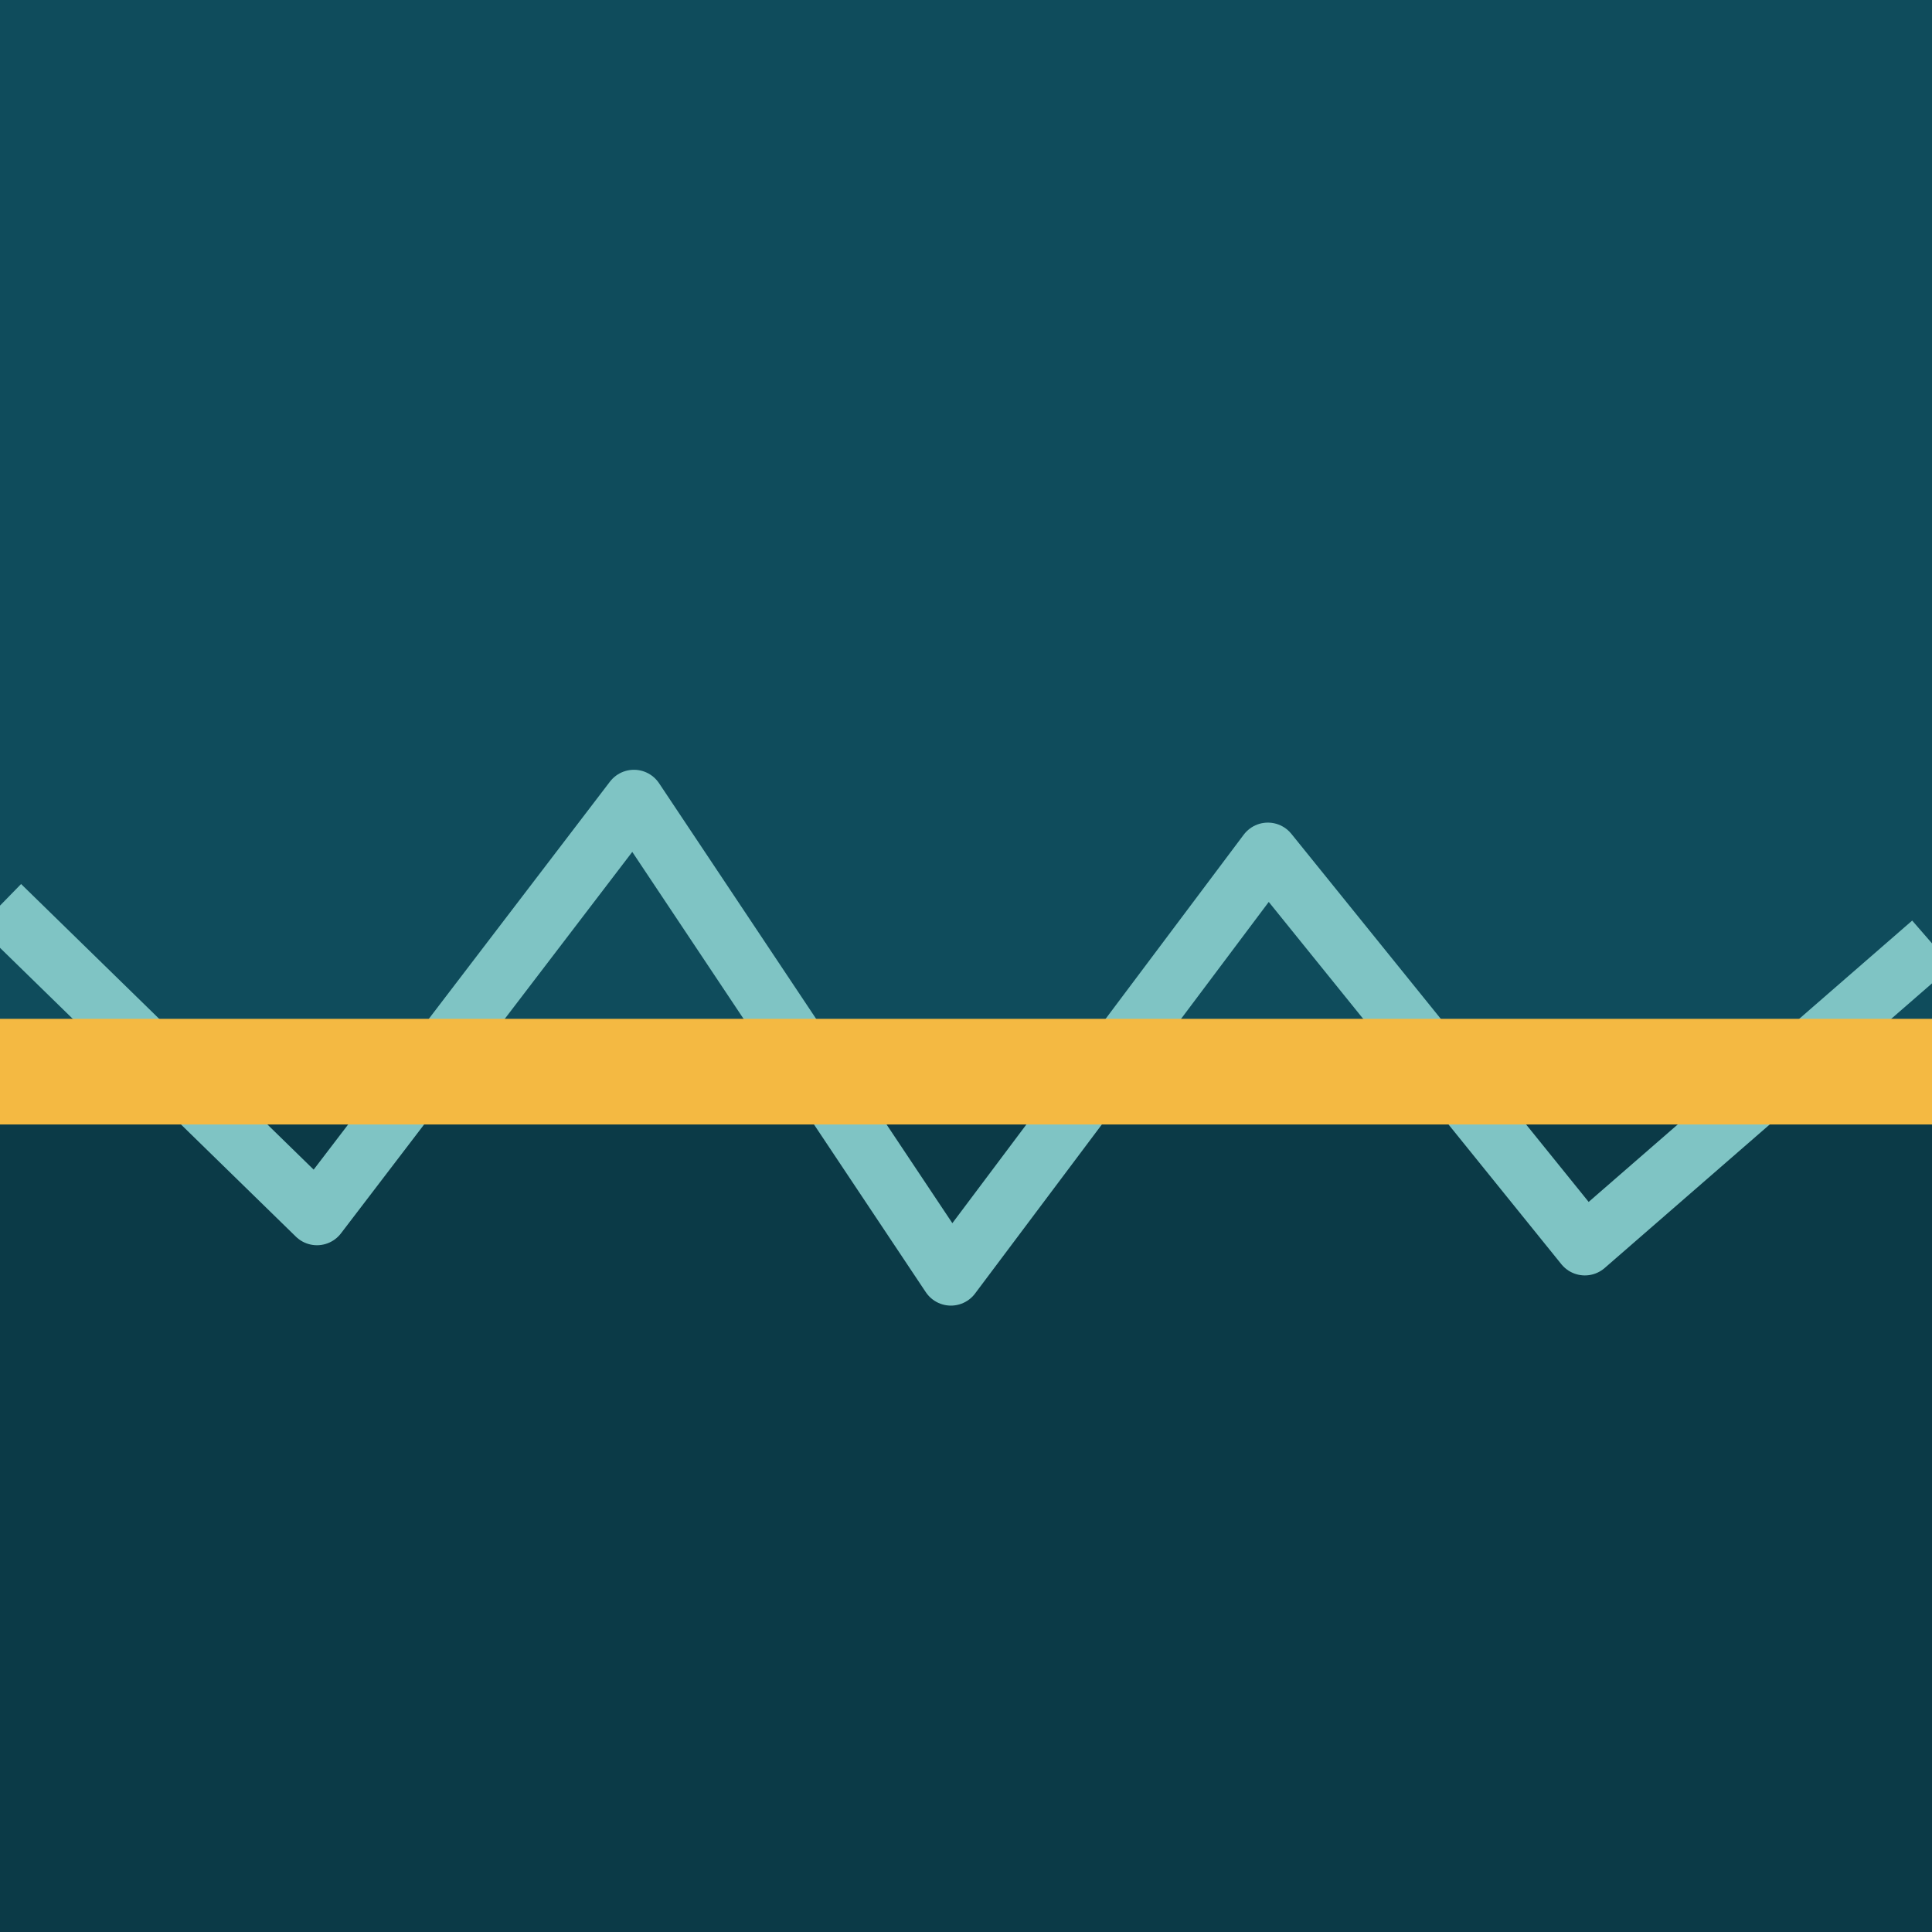
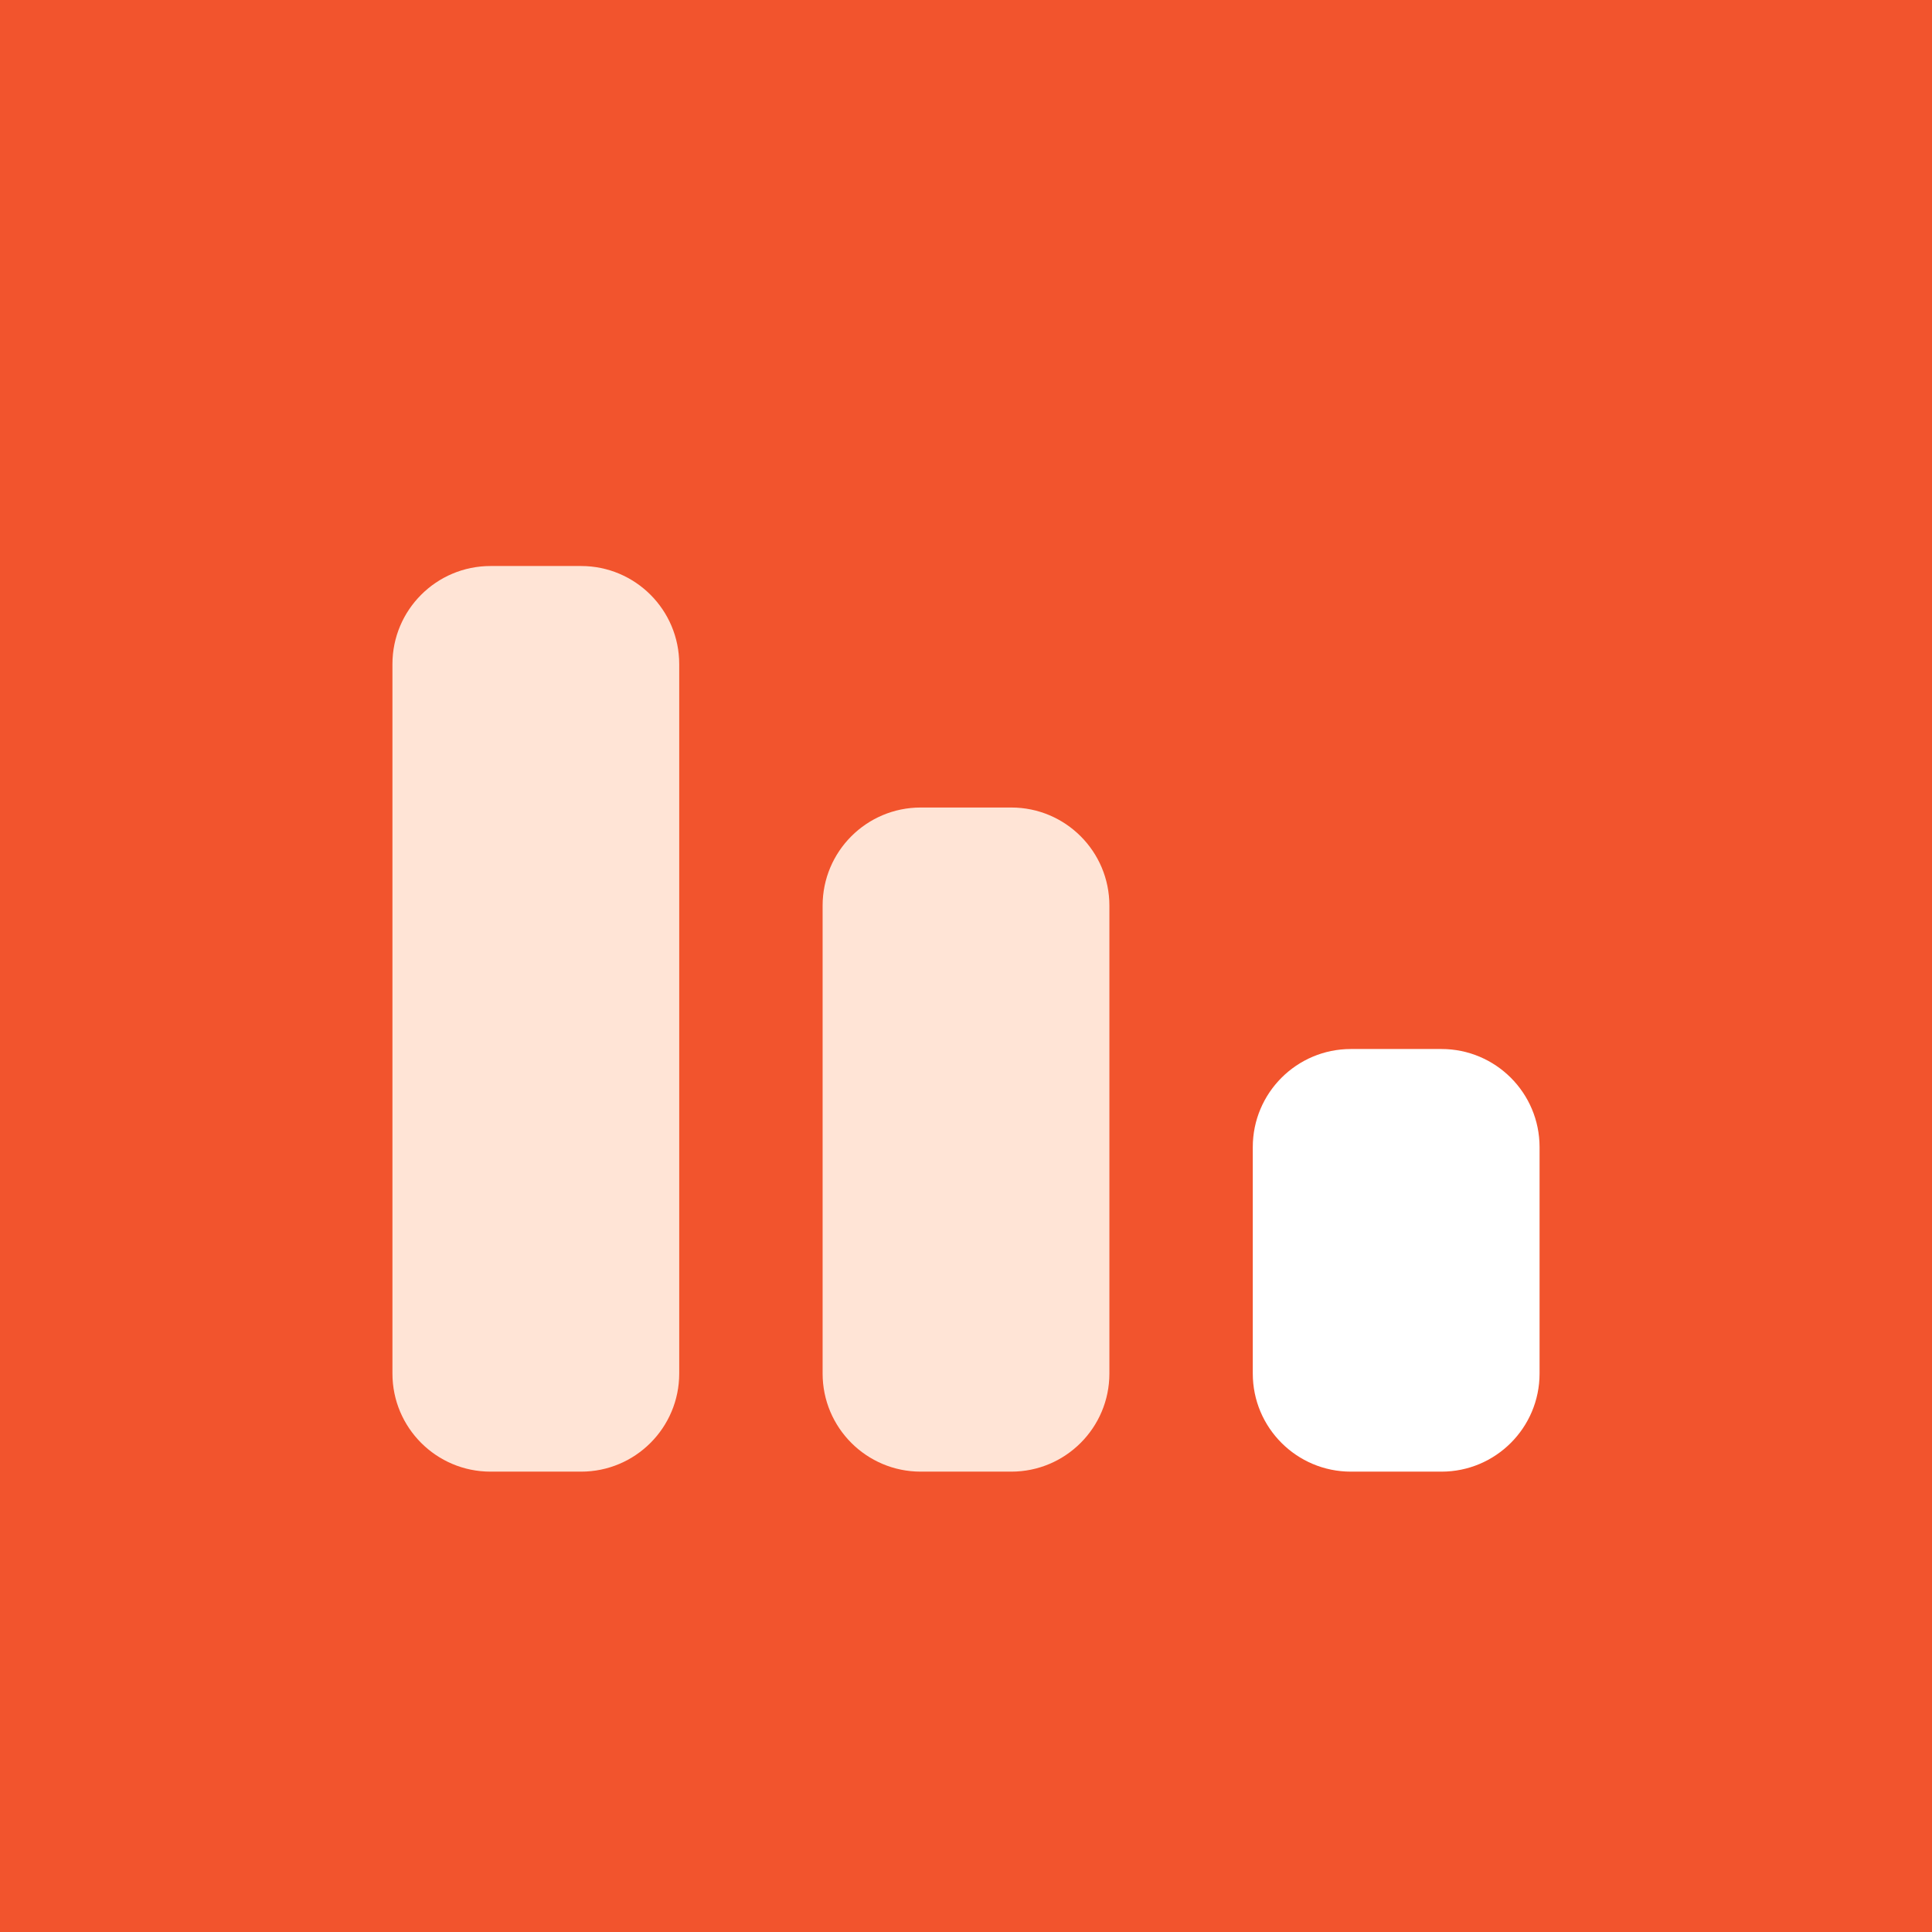
<svg xmlns="http://www.w3.org/2000/svg" viewBox="0 0 512 512">
-   <rect width="512" height="512" fill="#0F4C5C" />
-   <rect y="284" width="512" height="228" fill="#0B3A47" />
-   <path d="M0 240 L84 322 L168 212 L252 338 L336 226 L420 330 L512 250" fill="none" stroke="#7FC4C4" stroke-width="16" stroke-linejoin="round" />
-   <rect y="270" width="512" height="28" fill="#F4B942" />
+   <rect width="512" height="512" fill="#F2542D" />
+   <rect x="104" y="150" width="76" height="240" rx="26" fill="#FFE4D6" />
+   <rect x="218" y="214" width="76" height="176" rx="26" fill="#FFE4D6" />
+   <rect x="332" y="278" width="76" height="112" rx="26" fill="#FFFFFF" />
</svg>
